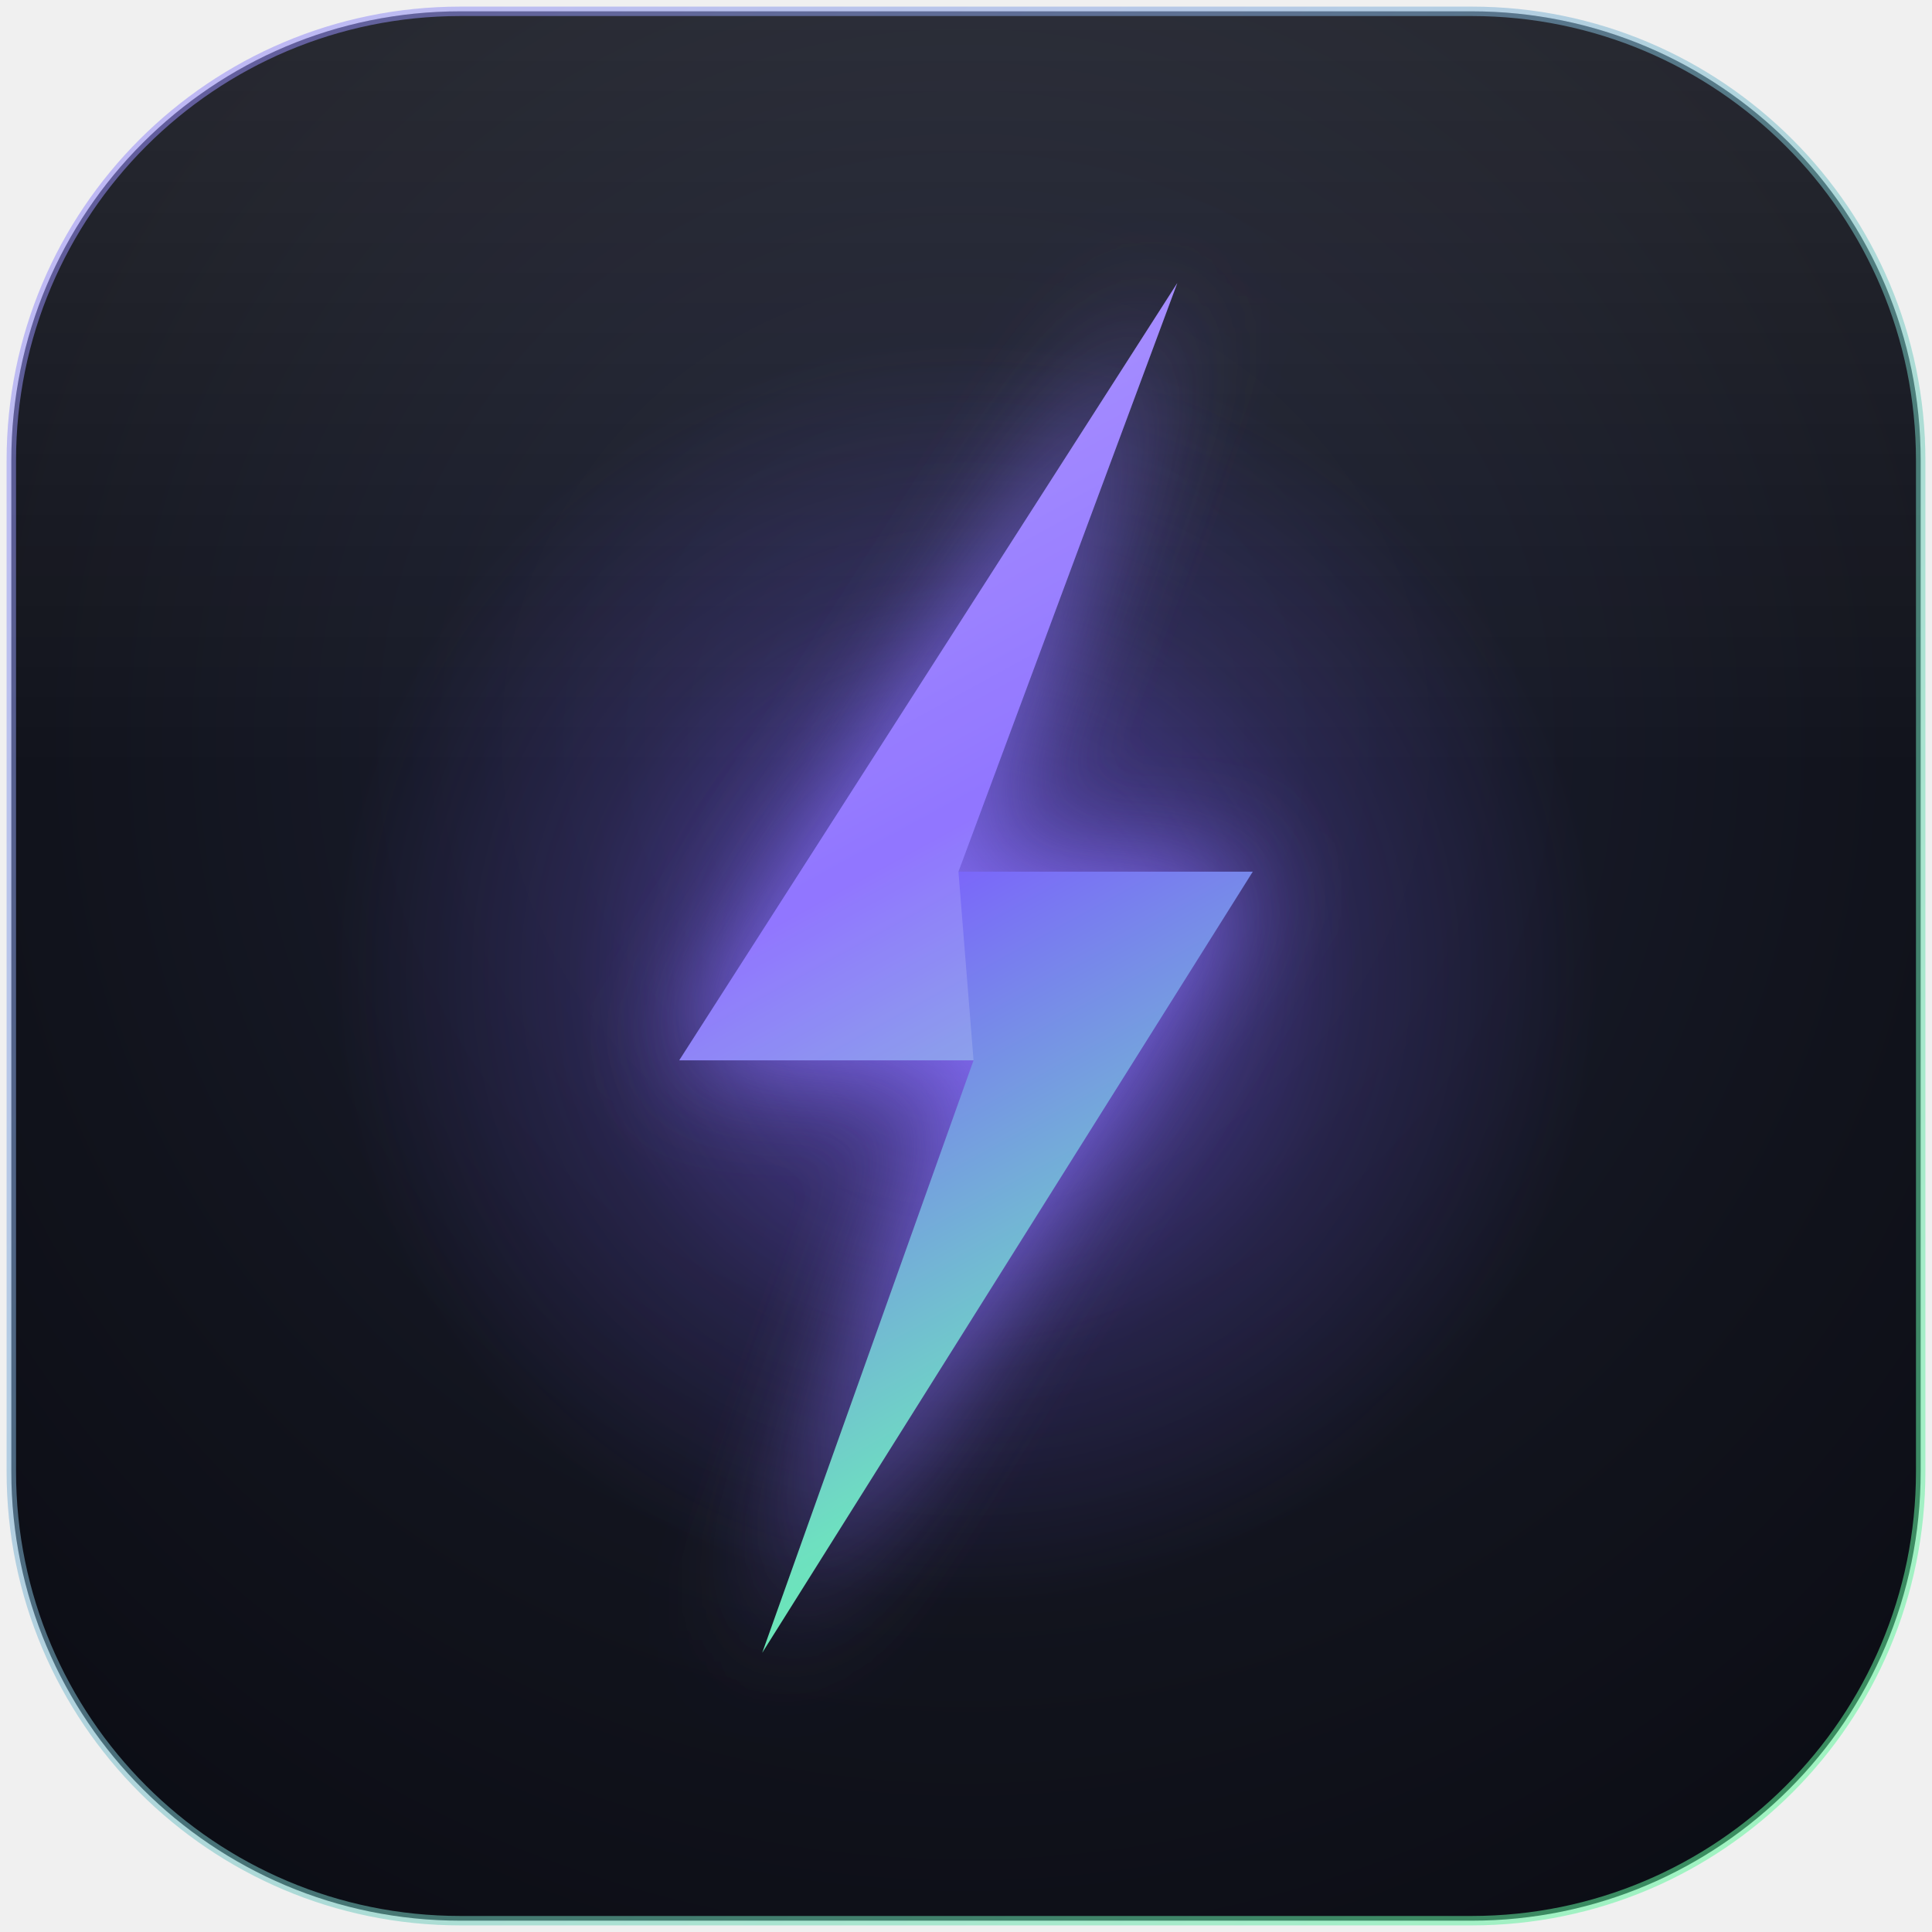
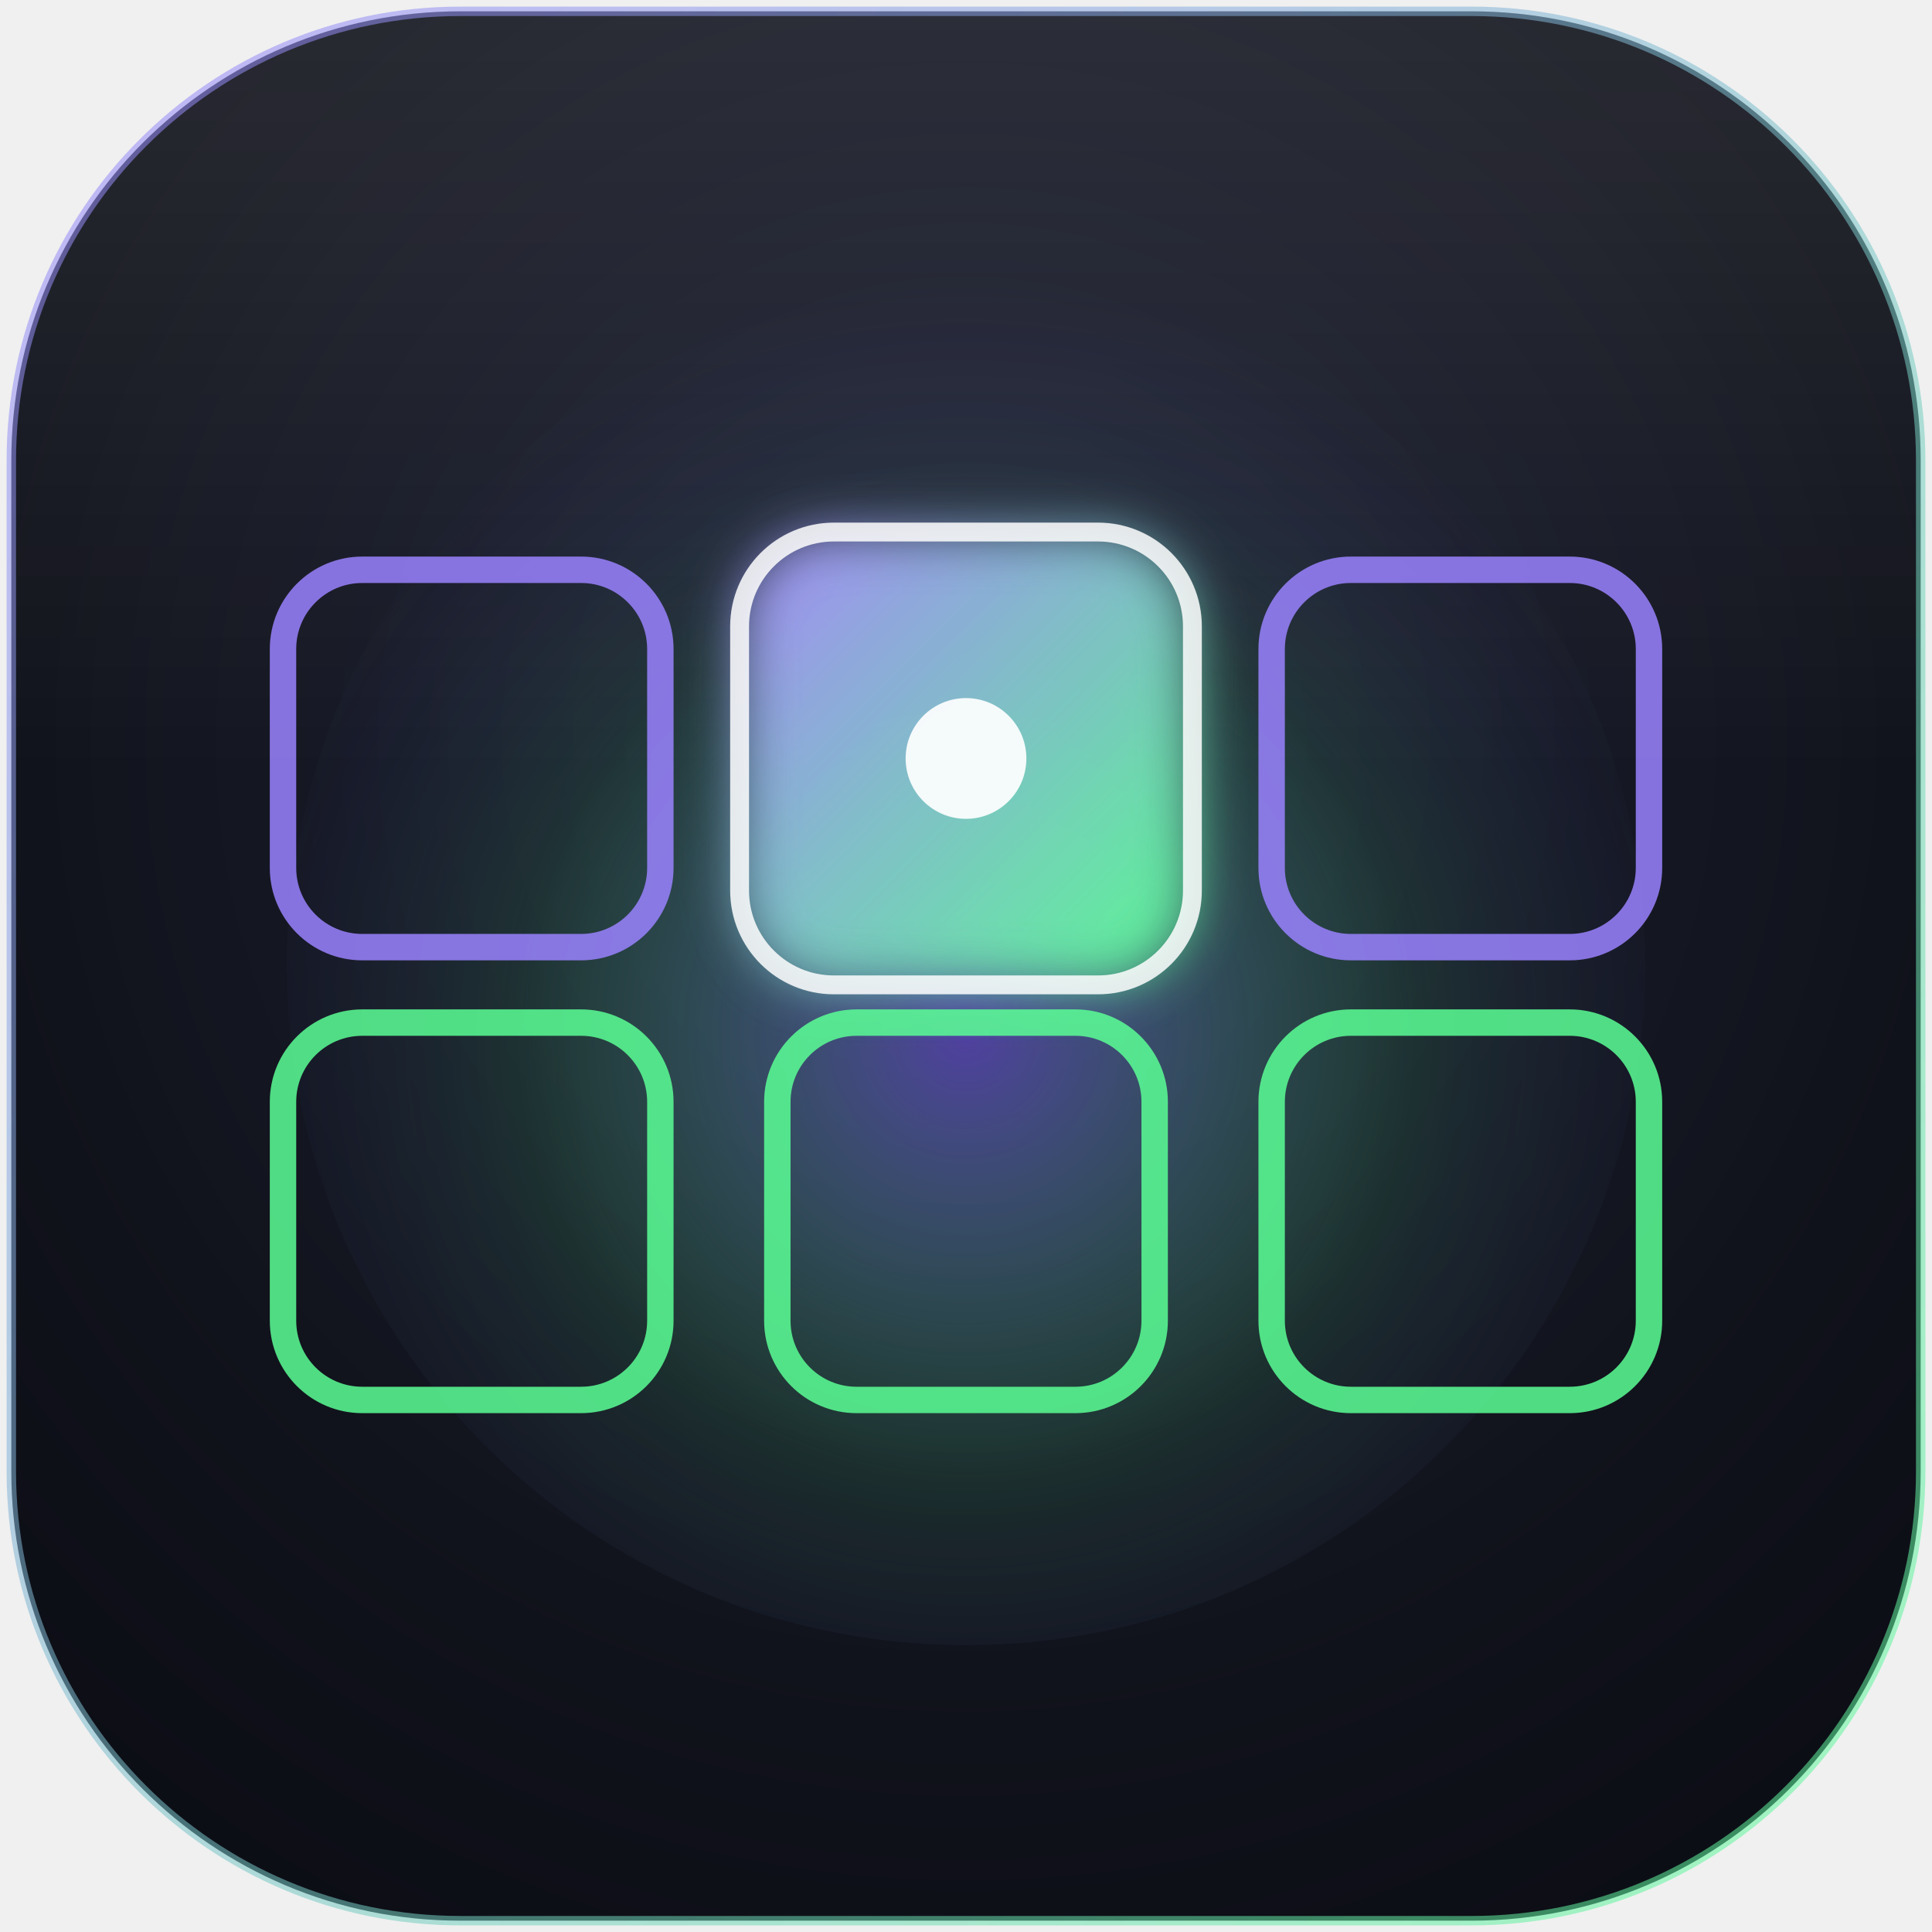
<svg xmlns="http://www.w3.org/2000/svg" width="1024" height="1024" viewBox="0 0 1024 1024">
  <defs>
-     <linearGradient id="bolt" x1="300" y1="150" x2="700" y2="880" gradientUnits="userSpaceOnUse">
-       <stop offset="0" stop-color="#a98fff" />
-       <stop offset="0.42" stop-color="#7c5cff" />
-       <stop offset="0.78" stop-color="#6ee0c0" />
-       <stop offset="1" stop-color="#5bff95" />
-     </linearGradient>
    <radialGradient id="bg" cx="0.5" cy="0.38" r="0.9">
      <stop offset="0" stop-color="#1e2236" />
      <stop offset="0.55" stop-color="#11131c" />
      <stop offset="1" stop-color="#080910" />
    </radialGradient>
-     <radialGradient id="glow" cx="0.5" cy="0.5" r="0.5">
-       <stop offset="0" stop-color="#7c5cff" stop-opacity="0.62" />
-       <stop offset="0.62" stop-color="#7c5cff" stop-opacity="0.16" />
+     <radialGradient id="glow" cx="0.5" cy="0.55" r="0.55">
+       <stop offset="0" stop-color="#7c5cff" stop-opacity="0.55" />
+       <stop offset="0.6" stop-color="#5bff95" stop-opacity="0.10" />
      <stop offset="1" stop-color="#7c5cff" stop-opacity="0" />
    </radialGradient>
    <linearGradient id="ring" x1="0" y1="0" x2="1024" y2="1024" gradientUnits="userSpaceOnUse">
      <stop offset="0" stop-color="#9a82ff" />
      <stop offset="1" stop-color="#5bff95" />
    </linearGradient>
+     <linearGradient id="slot-active" x1="0" y1="0" x2="1" y2="1">
+       <stop offset="0" stop-color="#a98fff" />
+       <stop offset="1" stop-color="#5bff95" />
+     </linearGradient>
    <linearGradient id="sheen" x1="0" y1="0" x2="0" y2="1024" gradientUnits="userSpaceOnUse">
      <stop offset="0" stop-color="#ffffff" stop-opacity="0.10" />
      <stop offset="0.4" stop-color="#ffffff" stop-opacity="0" />
    </linearGradient>
-     <filter id="blur" x="-60%" y="-60%" width="220%" height="220%">
-       <feGaussianBlur stdDeviation="30" />
+     <filter id="slotGlow" x="-40%" y="-40%" width="180%" height="180%">
+       <feGaussianBlur stdDeviation="14" />
    </filter>
  </defs>
  <rect x="6" y="6" width="1012" height="1012" rx="238" fill="url(#bg)" />
  <rect x="6" y="6" width="1012" height="1012" rx="238" fill="url(#sheen)" />
-   <circle cx="512" cy="516" r="338" fill="url(#glow)" />
-   <path d="M624 150 L360 562 L516 562 L404 876 L664 462 L508 462 Z" fill="#8a72ff" filter="url(#blur)" opacity="0.9" />
-   <path d="M624 150 L360 562 L516 562 L404 876 L664 462 L508 462 Z" fill="url(#bolt)" />
-   <path d="M624 150 L360 562 L516 562 L508 462 Z" fill="#ffffff" opacity="0.16" />
+   <circle cx="512" cy="512" r="360" fill="url(#glow)" />
+   <g>
+     <rect x="150" y="302" width="200" height="200" rx="42" fill="none" stroke="#9a82ff" stroke-width="14" opacity="0.85" />
+     <rect x="392" y="282" width="240" height="240" rx="50" fill="url(#slot-active)" filter="url(#slotGlow)" opacity="0.95" />
+     <rect x="392" y="282" width="240" height="240" rx="50" fill="none" stroke="#ffffff" stroke-width="10" opacity="0.85" />
+     <rect x="674" y="302" width="200" height="200" rx="42" fill="none" stroke="#9a82ff" stroke-width="14" opacity="0.85" />
+     <rect x="150" y="542" width="200" height="200" rx="42" fill="none" stroke="#5bff95" stroke-width="14" opacity="0.85" />
+     <rect x="412" y="542" width="200" height="200" rx="42" fill="none" stroke="#5bff95" stroke-width="14" opacity="0.85" />
+     <rect x="674" y="542" width="200" height="200" rx="42" fill="none" stroke="#5bff95" stroke-width="14" opacity="0.85" />
+     <circle cx="512" cy="402" r="32" fill="#ffffff" opacity="0.92" />
+   </g>
  <rect x="6" y="6" width="1012" height="1012" rx="238" fill="none" stroke="url(#ring)" stroke-width="5" opacity="0.55" />
</svg>
